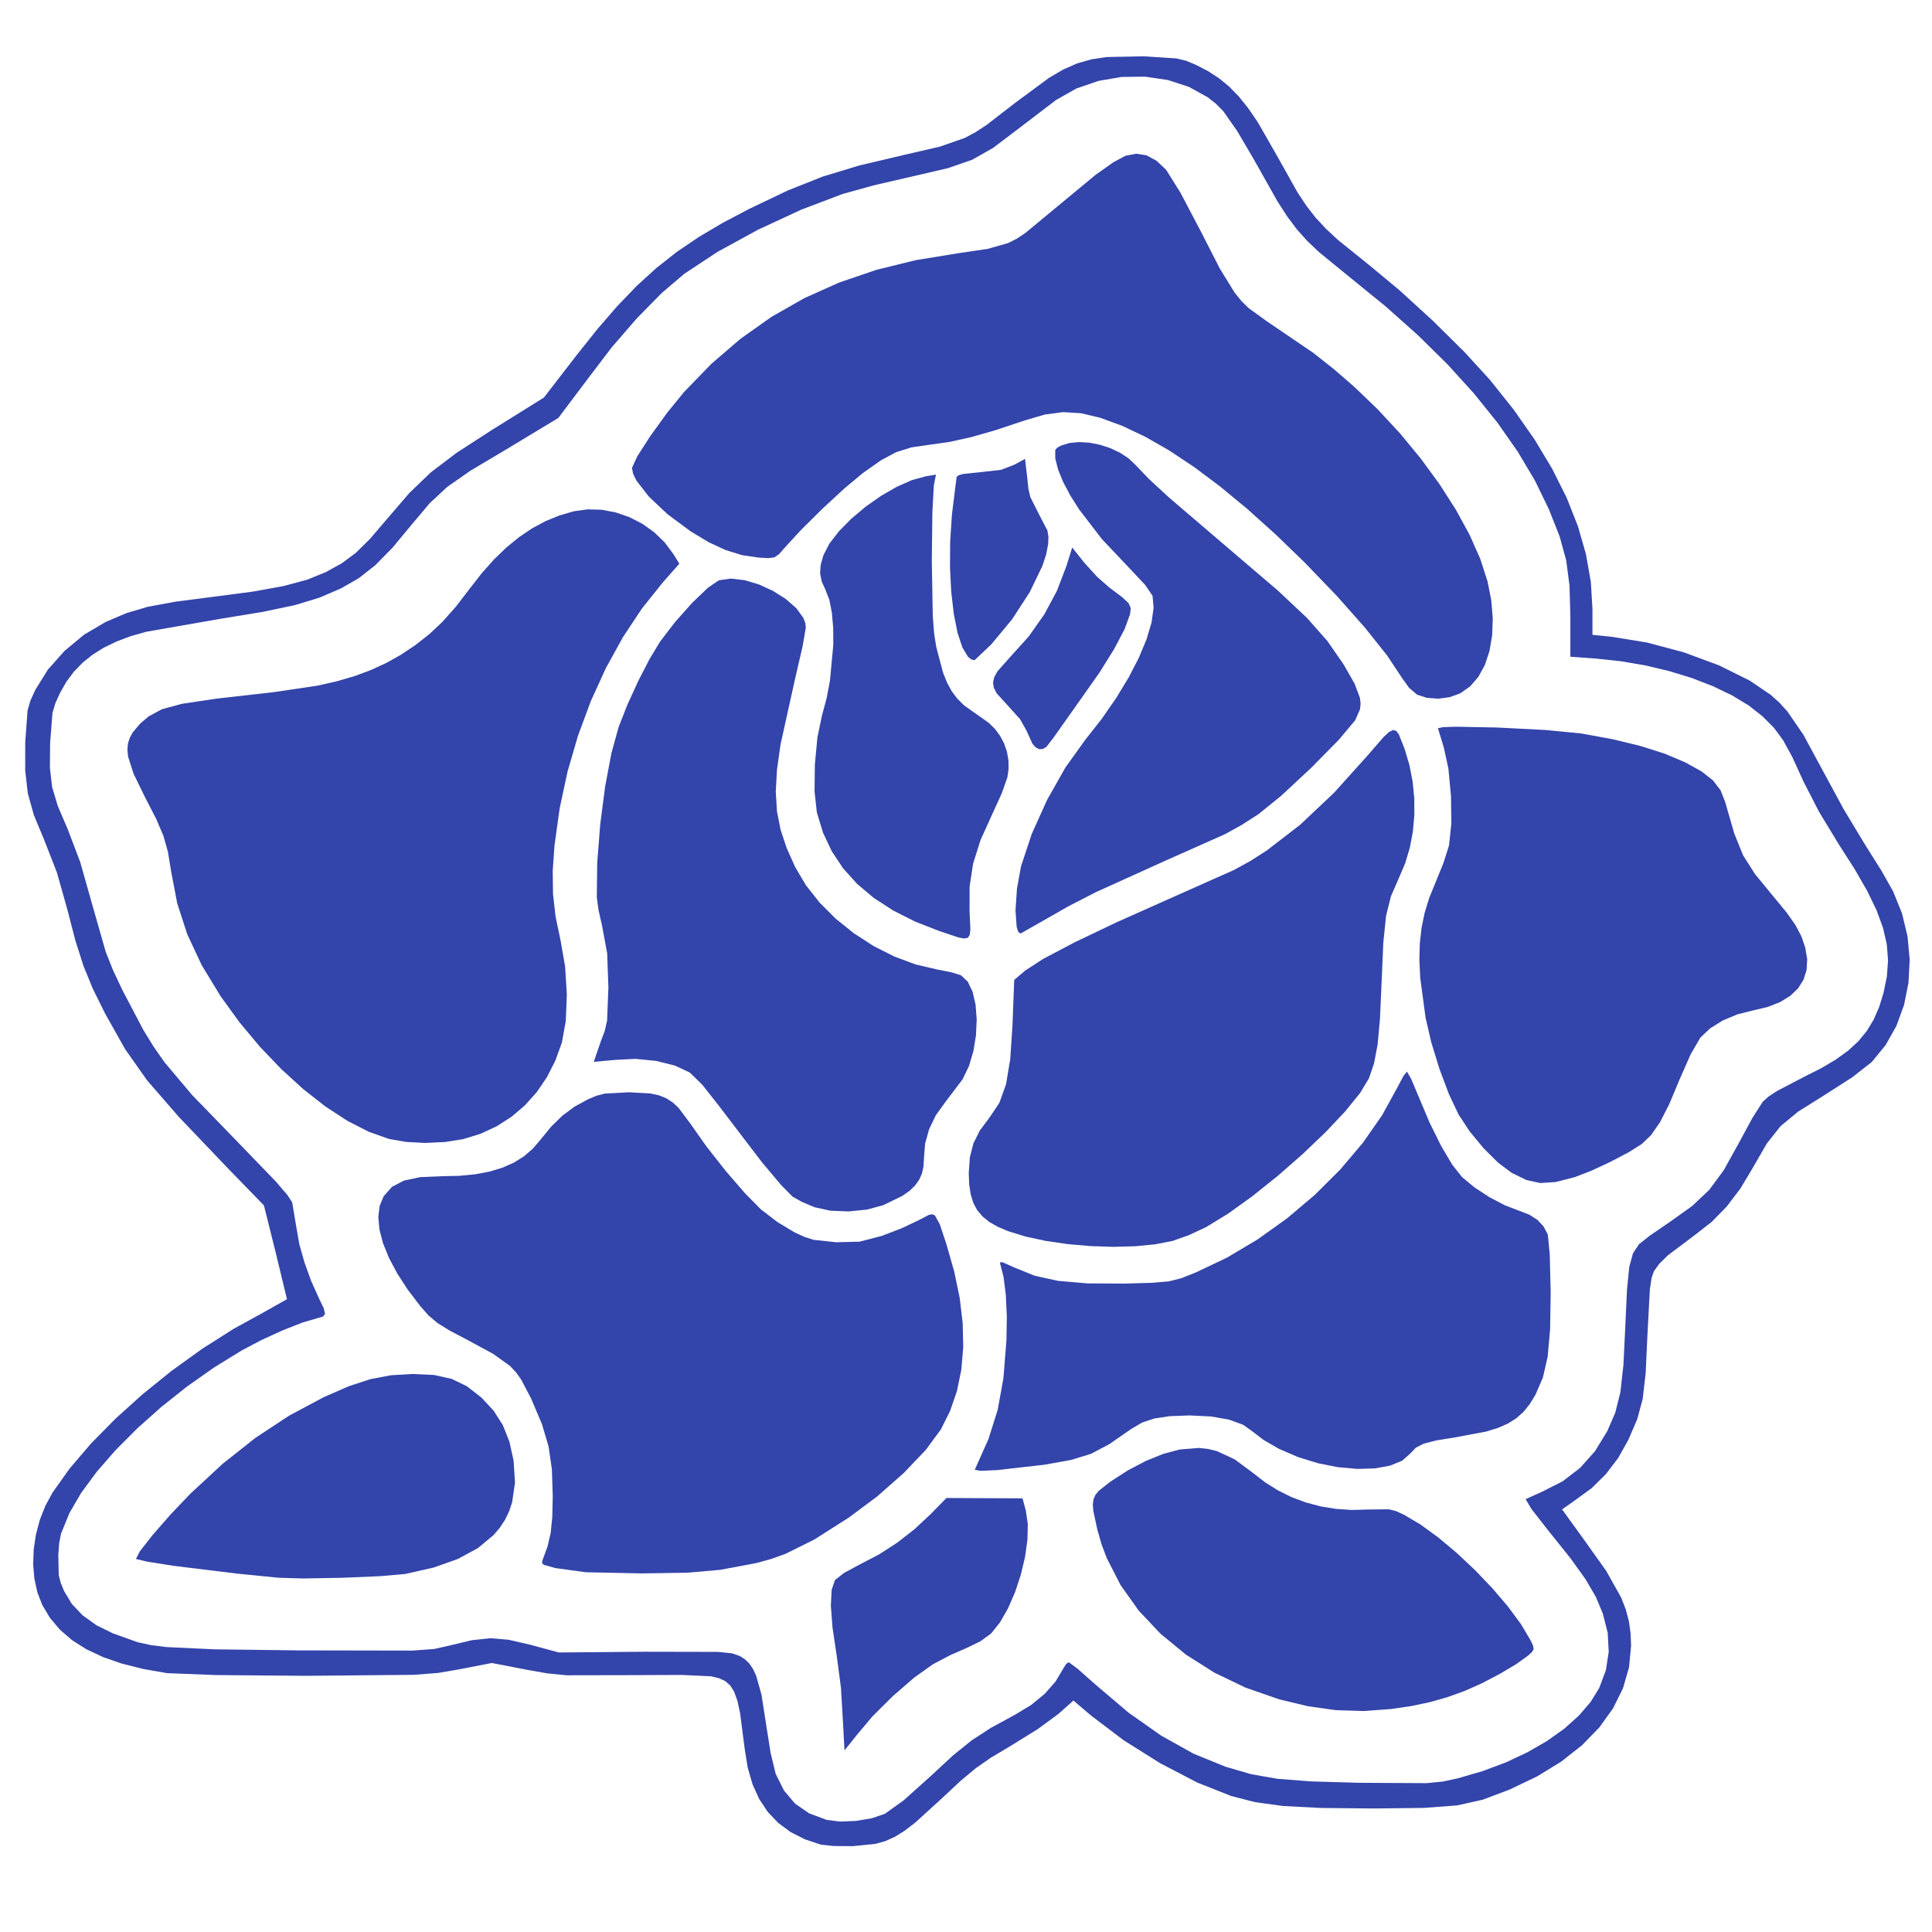
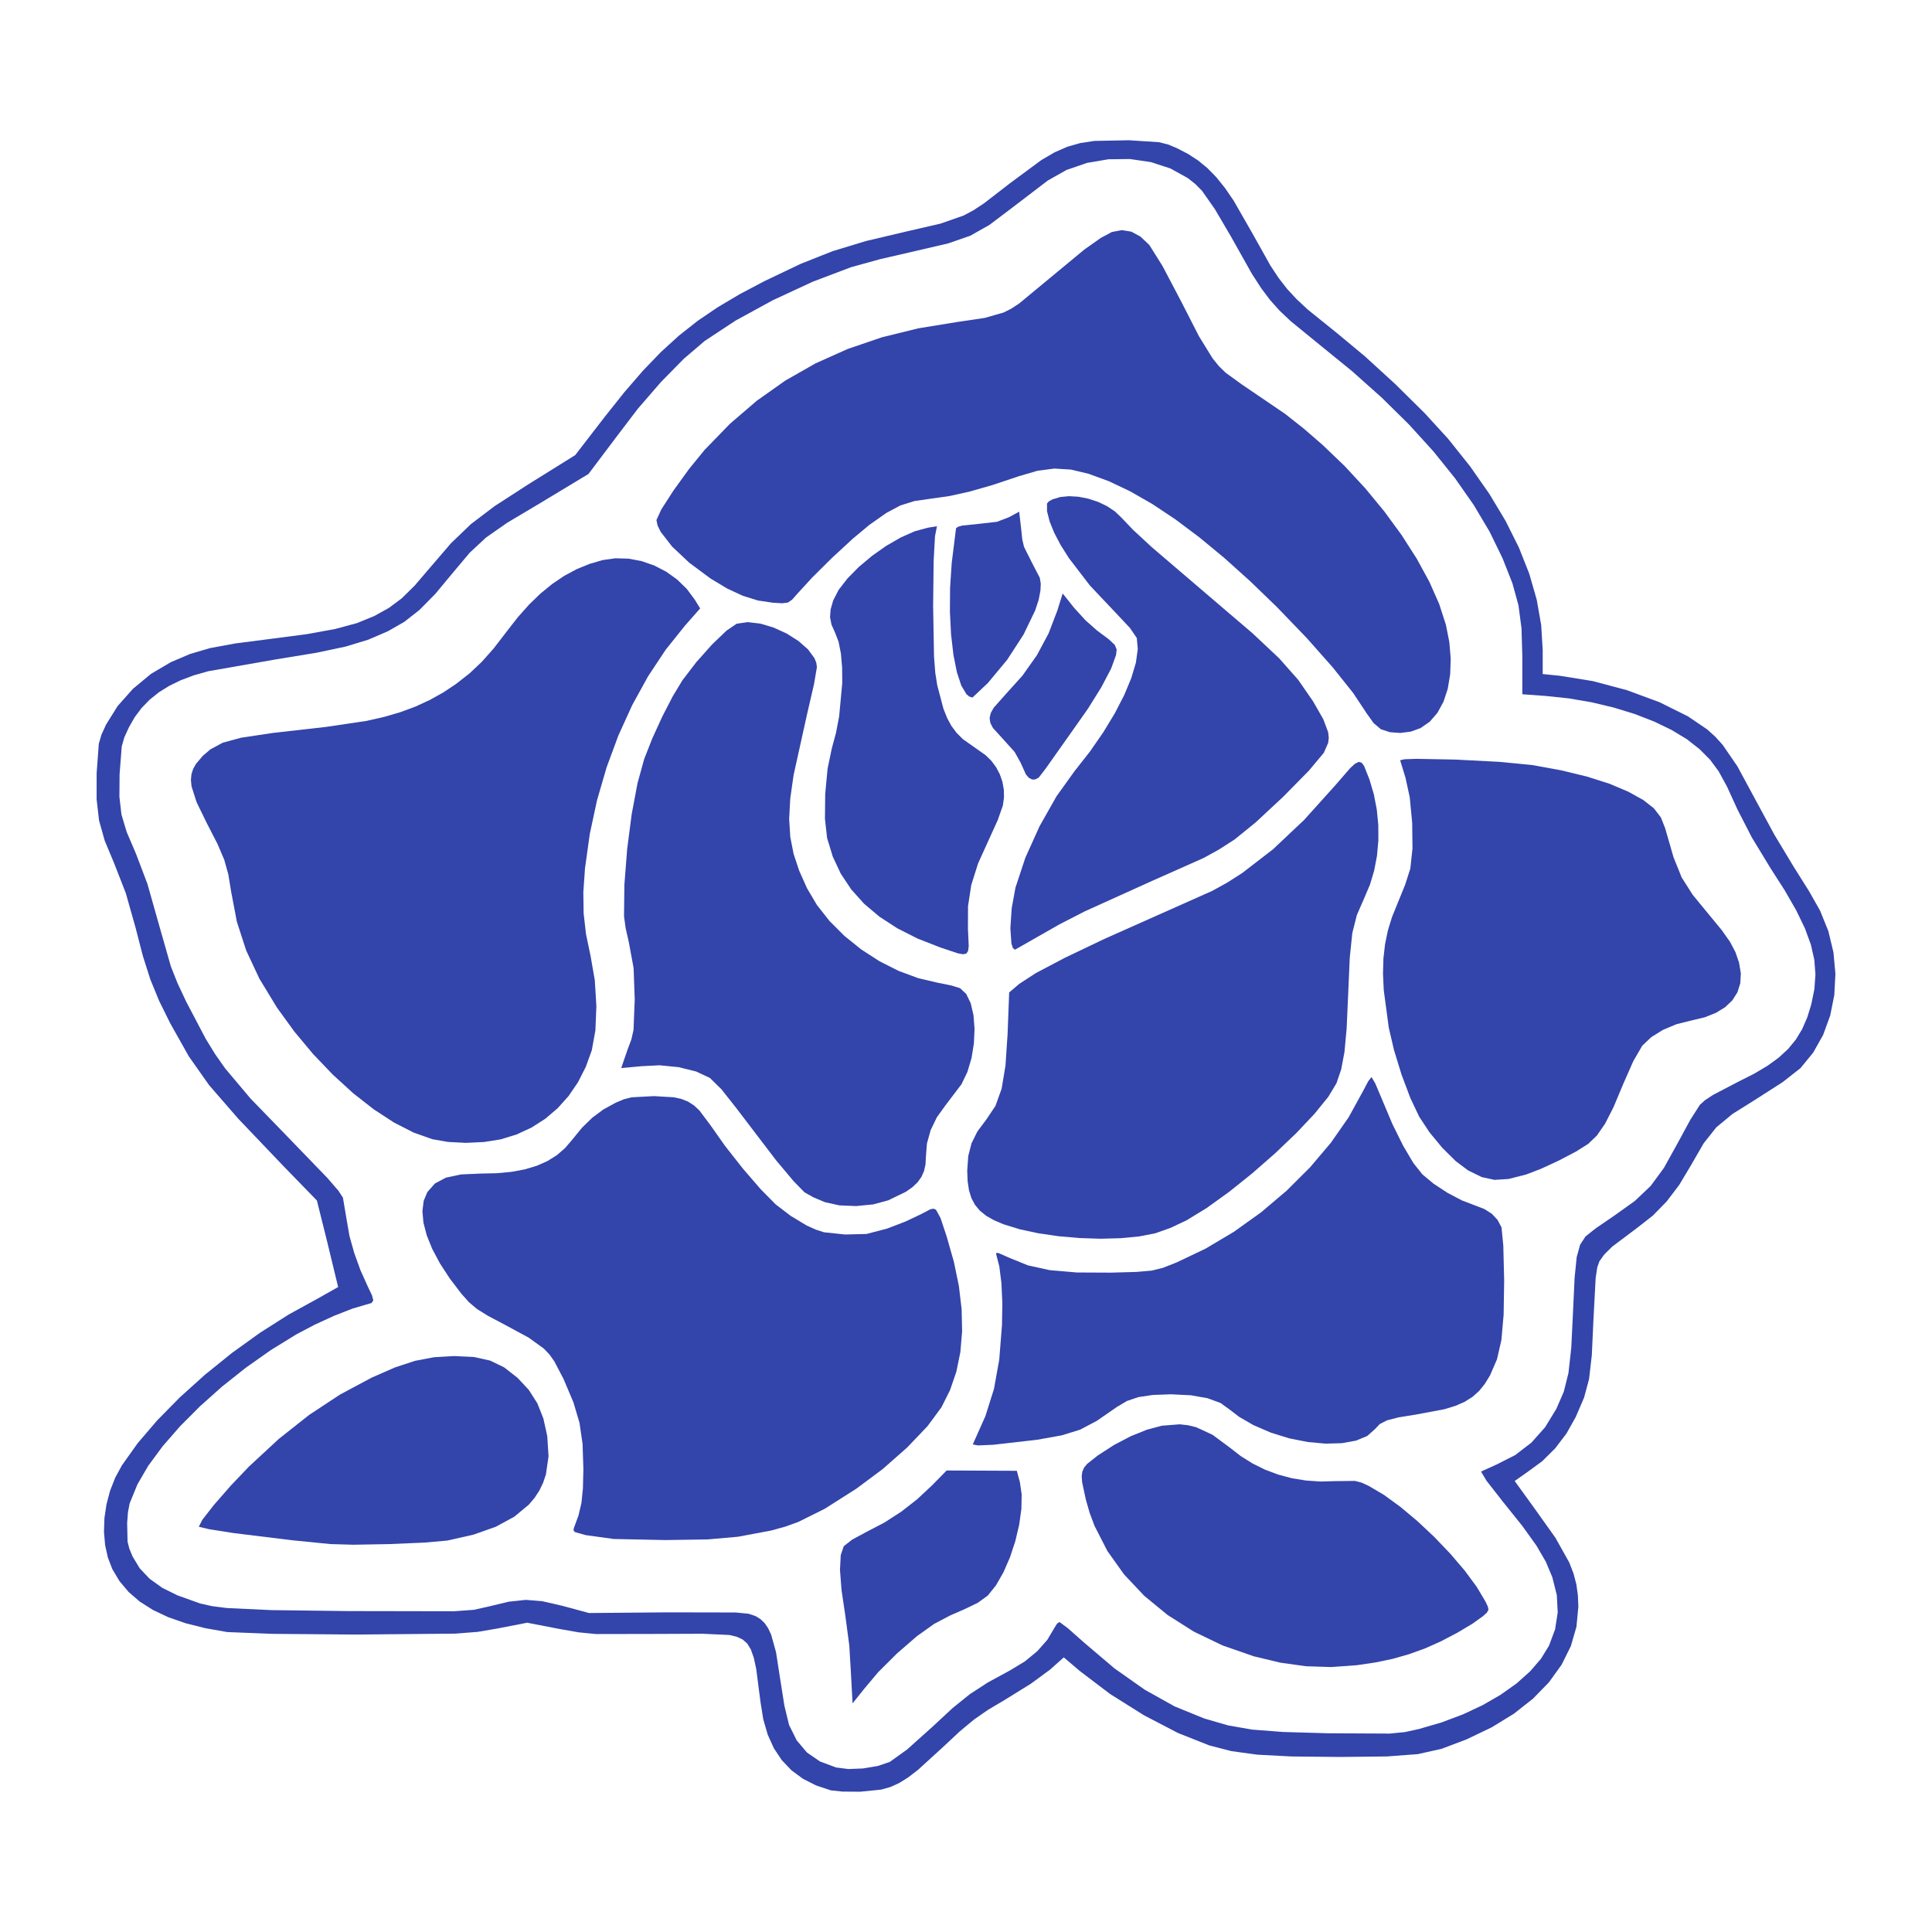
- <svg xmlns="http://www.w3.org/2000/svg" width="250" height="250" viewBox="0 0 66.146 66.146">
+ <svg xmlns="http://www.w3.org/2000/svg" width="250" height="250" viewBox="-2.722 -3.276 71.688 71.688">
  <path id="face_2" d="M 15.851 39.002 L 16.447 38.819 L 17.002 38.562 L 17.51 38.237 L 17.97 37.845 L 18.376 37.392 L 18.725 36.88 L 19.013 36.313 L 19.237 35.695 L 19.371 34.955 L 19.407 34.051 L 19.348 33.095 L 19.193 32.203 L 19.022 31.384 L 18.934 30.616 L 18.923 29.825 L 18.985 28.939 L 19.162 27.67 L 19.431 26.417 L 19.788 25.192 L 20.226 24.008 L 20.742 22.877 L 21.328 21.814 L 21.981 20.83 L 22.695 19.938 L 23.258 19.3 L 23.056 18.972 L 22.76 18.574 L 22.403 18.227 L 21.997 17.936 L 21.553 17.707 L 21.083 17.544 L 20.6 17.453 L 20.114 17.439 L 19.639 17.506 L 19.15 17.649 L 18.676 17.843 L 18.216 18.09 L 17.77 18.391 L 17.334 18.747 L 16.909 19.158 L 16.493 19.626 L 16.084 20.151 L 15.604 20.775 L 15.156 21.281 L 14.702 21.709 L 14.204 22.099 L 13.726 22.417 L 13.229 22.695 L 12.703 22.938 L 12.141 23.147 L 11.536 23.324 L 10.879 23.473 L 9.38 23.696 L 7.412 23.919 L 6.226 24.097 L 5.544 24.282 L 5.086 24.528 L 4.8 24.773 L 4.551 25.067 L 4.446 25.253 L 4.382 25.45 L 4.362 25.664 L 4.385 25.903 L 4.572 26.489 L 4.953 27.27 L 5.349 28.04 L 5.599 28.627 L 5.751 29.171 L 5.855 29.811 L 6.067 30.925 L 6.412 31.99 L 6.904 33.041 L 7.556 34.113 L 8.2 35.001 L 8.896 35.835 L 9.629 36.601 L 10.383 37.289 L 11.144 37.885 L 11.897 38.376 L 12.628 38.75 L 13.321 38.995 L 13.899 39.096 L 14.563 39.131 L 15.238 39.099 L 15.851 39.002 L 15.851 39.002 Z" fill="#3344aa" fill-opacity="1" />
  <path id="face_3" d="M 24.661 53.746 L 25.897 53.514 L 26.414 53.371 L 26.899 53.196 L 27.881 52.708 L 29.055 51.961 L 30.029 51.236 L 30.938 50.435 L 31.695 49.642 L 32.213 48.939 L 32.53 48.304 L 32.764 47.622 L 32.913 46.894 L 32.978 46.12 L 32.96 45.303 L 32.858 44.442 L 32.671 43.539 L 32.401 42.593 L 32.176 41.917 L 32.009 41.612 L 31.917 41.573 L 31.801 41.594 L 31.454 41.776 L 30.873 42.051 L 30.193 42.312 L 29.431 42.511 L 28.632 42.531 L 27.858 42.449 L 27.553 42.352 L 27.21 42.197 L 26.619 41.841 L 26.057 41.411 L 25.504 40.851 L 24.841 40.083 L 24.182 39.245 L 23.639 38.474 L 23.231 37.929 L 23.027 37.74 L 22.809 37.6 L 22.563 37.502 L 22.278 37.439 L 21.542 37.396 L 20.711 37.44 L 20.424 37.514 L 20.121 37.642 L 19.668 37.89 L 19.257 38.195 L 18.873 38.569 L 18.503 39.023 L 18.241 39.328 L 17.938 39.589 L 17.591 39.806 L 17.198 39.98 L 16.757 40.113 L 16.264 40.205 L 15.719 40.257 L 15.118 40.27 L 14.383 40.302 L 13.825 40.421 L 13.418 40.636 L 13.135 40.957 L 12.999 41.282 L 12.952 41.662 L 12.99 42.091 L 13.112 42.56 L 13.316 43.065 L 13.6 43.599 L 13.961 44.155 L 14.397 44.727 L 14.678 45.043 L 14.976 45.295 L 15.384 45.549 L 15.993 45.87 L 16.89 46.355 L 17.46 46.766 L 17.668 46.986 L 17.846 47.236 L 18.19 47.895 L 18.555 48.758 L 18.781 49.52 L 18.895 50.306 L 18.925 51.239 L 18.908 51.948 L 18.853 52.489 L 18.745 52.952 L 18.57 53.428 L 18.558 53.511 L 18.613 53.574 L 19.008 53.685 L 20.053 53.829 L 21.968 53.869 L 23.534 53.845 L 24.661 53.746 L 24.661 53.746 Z" fill="#3344aa" fill-opacity="1" />
  <path id="face_4" d="M 49.989 23.74 L 50.332 23.501 L 50.616 23.172 L 50.839 22.763 L 50.997 22.285 L 51.087 21.75 L 51.108 21.167 L 51.056 20.549 L 50.929 19.906 L 50.68 19.135 L 50.316 18.313 L 49.848 17.456 L 49.288 16.581 L 48.647 15.705 L 47.937 14.843 L 47.169 14.014 L 46.354 13.233 L 45.653 12.626 L 44.961 12.08 L 43.353 10.986 L 42.756 10.554 L 42.508 10.312 L 42.272 10.021 L 41.767 9.202 L 41.108 7.914 L 40.414 6.595 L 39.924 5.813 L 39.595 5.503 L 39.255 5.319 L 38.901 5.263 L 38.533 5.333 L 38.122 5.553 L 37.51 5.986 L 35.786 7.413 L 35.097 7.983 L 34.806 8.175 L 34.515 8.321 L 33.818 8.52 L 32.787 8.673 L 31.352 8.907 L 30.003 9.239 L 28.734 9.672 L 27.541 10.206 L 26.417 10.846 L 25.359 11.594 L 24.361 12.451 L 23.419 13.422 L 22.848 14.123 L 22.268 14.925 L 21.817 15.626 L 21.636 16.021 L 21.677 16.221 L 21.791 16.456 L 22.216 17.004 L 22.852 17.603 L 23.642 18.19 L 24.261 18.563 L 24.842 18.832 L 25.402 19.006 L 25.958 19.089 L 26.303 19.109 L 26.512 19.082 L 26.667 18.978 L 26.852 18.768 L 27.413 18.156 L 28.154 17.421 L 28.915 16.718 L 29.536 16.2 L 30.16 15.761 L 30.683 15.48 L 31.207 15.316 L 31.83 15.226 L 32.503 15.131 L 33.255 14.965 L 34.106 14.721 L 35.078 14.396 L 35.774 14.192 L 36.401 14.11 L 37.014 14.148 L 37.667 14.303 L 38.421 14.579 L 39.21 14.953 L 40.032 15.424 L 40.888 15.993 L 41.778 16.66 L 42.703 17.424 L 43.662 18.286 L 44.656 19.246 L 45.763 20.396 L 46.728 21.485 L 47.49 22.441 L 47.986 23.189 L 48.246 23.554 L 48.52 23.785 L 48.856 23.893 L 49.239 23.921 L 49.63 23.87 L 49.989 23.74 L 49.989 23.74 Z" fill="#3344aa" fill-opacity="1" />
  <path id="face_5" d="M 28.11 63.157 L 28.11 63.157 L 28.546 63.202 L 29.196 63.207 L 29.976 63.128 L 30.311 63.034 L 30.636 62.888 L 30.972 62.679 L 31.339 62.397 L 32.25 61.567 L 32.888 60.971 L 33.409 60.537 L 33.93 60.174 L 34.565 59.797 L 35.531 59.198 L 36.235 58.681 L 36.75 58.222 L 37.357 58.737 L 38.468 59.58 L 39.722 60.368 L 40.991 61.029 L 42.147 61.488 L 42.972 61.701 L 43.931 61.832 L 45.214 61.899 L 47.015 61.917 L 48.739 61.898 L 49.887 61.812 L 50.769 61.615 L 51.694 61.265 L 52.626 60.819 L 53.451 60.313 L 54.162 59.753 L 54.754 59.145 L 55.223 58.493 L 55.565 57.805 L 55.773 57.086 L 55.844 56.342 L 55.826 55.913 L 55.769 55.507 L 55.664 55.108 L 55.505 54.699 L 54.995 53.787 L 54.18 52.643 L 53.481 51.677 L 53.965 51.336 L 54.5 50.945 L 54.983 50.467 L 55.403 49.915 L 55.747 49.302 L 56.056 48.582 L 56.241 47.895 L 56.343 47.013 L 56.403 45.711 L 56.486 44.143 L 56.545 43.753 L 56.626 43.522 L 56.806 43.271 L 57.101 42.98 L 58.042 42.272 L 58.605 41.832 L 59.12 41.306 L 59.588 40.689 L 60.013 39.978 L 60.494 39.146 L 60.963 38.554 L 61.564 38.057 L 62.441 37.508 L 63.424 36.877 L 64.085 36.359 L 64.558 35.781 L 64.927 35.124 L 65.189 34.405 L 65.341 33.644 L 65.382 32.856 L 65.309 32.06 L 65.12 31.274 L 64.814 30.516 L 64.407 29.797 L 63.837 28.891 L 63.119 27.699 L 62.358 26.293 L 61.742 25.154 L 61.197 24.361 L 60.919 24.054 L 60.62 23.786 L 59.907 23.303 L 58.855 22.78 L 57.648 22.334 L 56.384 21.997 L 55.159 21.799 L 54.521 21.735 L 54.521 20.844 L 54.465 19.919 L 54.299 18.977 L 54.024 18.017 L 53.638 17.042 L 53.143 16.052 L 52.54 15.048 L 51.829 14.031 L 51.009 13.003 L 50.143 12.056 L 49.059 10.984 L 47.924 9.946 L 46.909 9.102 L 45.804 8.211 L 45.392 7.828 L 45.04 7.448 L 44.724 7.042 L 44.42 6.582 L 43.749 5.383 L 43.054 4.17 L 42.729 3.696 L 42.408 3.297 L 42.079 2.961 L 41.734 2.678 L 41.362 2.436 L 40.954 2.225 L 40.618 2.084 L 40.285 2.001 L 39.167 1.928 L 37.885 1.953 L 37.363 2.032 L 36.88 2.17 L 36.408 2.377 L 35.917 2.664 L 34.76 3.519 L 33.784 4.273 L 33.399 4.526 L 33.03 4.723 L 32.177 5.021 L 30.904 5.315 L 29.413 5.667 L 28.172 6.044 L 26.983 6.516 L 25.648 7.153 L 24.731 7.637 L 23.911 8.123 L 23.164 8.63 L 22.467 9.18 L 21.798 9.79 L 21.134 10.48 L 20.451 11.27 L 19.726 12.18 L 18.622 13.611 L 16.846 14.718 L 15.631 15.504 L 14.75 16.172 L 14.011 16.883 L 13.223 17.8 L 12.661 18.457 L 12.184 18.926 L 11.711 19.279 L 11.162 19.584 L 10.522 19.845 L 9.715 20.063 L 8.671 20.253 L 7.321 20.43 L 6.009 20.599 L 5.068 20.773 L 4.326 20.992 L 3.613 21.296 L 2.881 21.728 L 2.211 22.283 L 1.642 22.923 L 1.215 23.608 L 1.042 23.986 L 0.944 24.322 L 0.864 25.413 L 0.863 26.38 L 0.952 27.162 L 1.161 27.91 L 1.519 28.77 L 1.947 29.868 L 2.305 31.135 L 2.58 32.198 L 2.856 33.065 L 3.179 33.854 L 3.591 34.687 L 4.282 35.917 L 5.036 36.988 L 6.12 38.236 L 7.798 39.995 L 9.037 41.27 L 9.431 42.851 L 9.825 44.48 L 9.051 44.917 L 7.989 45.501 L 6.923 46.179 L 5.878 46.931 L 4.878 47.738 L 3.947 48.578 L 3.108 49.431 L 2.384 50.278 L 1.801 51.098 L 1.555 51.55 L 1.364 52.034 L 1.23 52.539 L 1.153 53.052 L 1.136 53.562 L 1.178 54.055 L 1.281 54.521 L 1.446 54.947 L 1.713 55.395 L 2.052 55.797 L 2.465 56.153 L 2.955 56.464 L 3.523 56.732 L 4.171 56.957 L 4.901 57.14 L 5.715 57.283 L 7.388 57.349 L 10.487 57.375 L 14.166 57.341 L 15 57.276 L 15.718 57.154 L 16.839 56.936 L 18.033 57.167 L 18.749 57.293 L 19.396 57.356 L 21.555 57.352 L 23.335 57.345 L 24.343 57.391 L 24.613 57.456 L 24.829 57.555 L 25.002 57.705 L 25.138 57.926 L 25.248 58.235 L 25.338 58.651 L 25.497 59.879 L 25.599 60.517 L 25.765 61.09 L 25.994 61.596 L 26.287 62.036 L 26.645 62.412 L 27.067 62.724 L 27.555 62.972 L 28.11 63.157 Z M 28.299 62.307 L 27.704 62.084 L 27.22 61.751 L 26.84 61.301 L 26.556 60.729 L 26.384 60.018 L 26.22 58.981 L 26.073 58.029 L 25.89 57.373 L 25.778 57.136 L 25.649 56.949 L 25.497 56.804 L 25.322 56.694 L 25.059 56.604 L 24.574 56.556 L 22.062 56.551 L 19.133 56.576 L 18.141 56.308 L 17.405 56.139 L 16.788 56.088 L 16.152 56.156 L 15.36 56.346 L 14.862 56.457 L 14.121 56.511 L 10.176 56.504 L 7.343 56.468 L 5.697 56.391 L 5.155 56.322 L 4.713 56.225 L 3.864 55.921 L 3.301 55.643 L 2.832 55.307 L 2.461 54.916 L 2.196 54.476 L 2.077 54.188 L 2.011 53.927 L 1.996 53.236 L 2.026 52.836 L 2.088 52.51 L 2.378 51.801 L 2.777 51.115 L 3.31 50.392 L 3.958 49.648 L 4.702 48.902 L 5.523 48.17 L 6.403 47.471 L 7.324 46.822 L 8.266 46.241 L 8.951 45.879 L 9.681 45.545 L 10.355 45.281 L 10.871 45.129 L 11.061 45.075 L 11.13 44.98 L 11.083 44.791 L 10.923 44.456 L 10.651 43.851 L 10.42 43.21 L 10.247 42.594 L 10.154 42.061 L 10.003 41.164 L 9.838 40.911 L 9.437 40.445 L 7.941 38.896 L 6.573 37.485 L 5.634 36.37 L 5.259 35.836 L 4.911 35.269 L 4.19 33.897 L 3.865 33.206 L 3.619 32.586 L 3.167 31.002 L 2.749 29.523 L 2.325 28.406 L 1.977 27.591 L 1.784 26.945 L 1.709 26.292 L 1.715 25.453 L 1.796 24.412 L 1.892 24.083 L 2.058 23.718 L 2.273 23.34 L 2.529 22.998 L 2.827 22.69 L 3.169 22.415 L 3.556 22.173 L 3.991 21.962 L 4.473 21.781 L 5.006 21.63 L 7.51 21.192 L 9.012 20.946 L 10.106 20.715 L 10.942 20.46 L 11.674 20.145 L 12.281 19.797 L 12.844 19.355 L 13.429 18.762 L 14.096 17.959 L 14.709 17.231 L 15.314 16.668 L 16.105 16.116 L 17.274 15.421 L 19.115 14.31 L 20.154 12.93 L 20.942 11.895 L 21.8 10.903 L 22.652 10.036 L 23.424 9.377 L 24.566 8.623 L 25.953 7.865 L 27.433 7.178 L 28.855 6.639 L 29.933 6.341 L 31.315 6.022 L 32.462 5.755 L 33.284 5.469 L 33.992 5.069 L 34.798 4.46 L 36.158 3.422 L 36.852 3.03 L 37.611 2.769 L 38.406 2.634 L 39.206 2.625 L 39.983 2.739 L 40.707 2.975 L 41.349 3.33 L 41.63 3.552 L 41.879 3.803 L 42.358 4.486 L 42.939 5.476 L 43.735 6.891 L 44.07 7.41 L 44.4 7.851 L 44.754 8.247 L 45.162 8.634 L 46.247 9.52 L 47.447 10.496 L 48.551 11.481 L 49.558 12.474 L 50.464 13.471 L 51.267 14.469 L 51.964 15.465 L 52.553 16.456 L 53.031 17.439 L 53.399 18.372 L 53.623 19.189 L 53.735 20.046 L 53.765 21.097 L 53.765 22.485 L 54.639 22.548 L 55.497 22.639 L 56.342 22.784 L 57.159 22.979 L 57.936 23.218 L 58.657 23.498 L 59.308 23.812 L 59.876 24.157 L 60.346 24.526 L 60.734 24.917 L 61.05 25.345 L 61.365 25.922 L 61.746 26.757 L 62.281 27.798 L 62.967 28.927 L 63.502 29.763 L 63.927 30.502 L 64.248 31.165 L 64.47 31.769 L 64.599 32.335 L 64.641 32.881 L 64.602 33.427 L 64.487 33.991 L 64.337 34.476 L 64.15 34.907 L 63.917 35.293 L 63.63 35.644 L 63.28 35.967 L 62.858 36.273 L 62.357 36.57 L 61.768 36.867 L 60.836 37.354 L 60.538 37.552 L 60.353 37.72 L 59.999 38.273 L 59.51 39.175 L 59.016 40.064 L 58.525 40.731 L 57.941 41.285 L 57.167 41.838 L 56.486 42.304 L 56.11 42.603 L 55.909 42.909 L 55.782 43.371 L 55.704 44.144 L 55.647 45.381 L 55.581 46.735 L 55.477 47.669 L 55.303 48.364 L 55.029 48.997 L 54.611 49.681 L 54.102 50.253 L 53.501 50.715 L 52.805 51.068 L 52.233 51.327 L 52.438 51.671 L 53.024 52.421 L 53.77 53.352 L 54.289 54.075 L 54.639 54.677 L 54.878 55.248 L 55.044 55.907 L 55.078 56.553 L 54.981 57.181 L 54.754 57.789 L 54.456 58.274 L 54.052 58.742 L 53.55 59.19 L 52.96 59.609 L 52.293 59.994 L 51.558 60.339 L 50.766 60.636 L 49.925 60.881 L 49.407 60.994 L 48.845 61.05 L 46.542 61.038 L 44.885 60.99 L 43.733 60.901 L 42.839 60.744 L 41.956 60.487 L 40.865 60.042 L 39.754 59.422 L 38.63 58.63 L 37.504 57.673 L 36.893 57.133 L 36.589 56.909 L 36.5 56.971 L 36.406 57.122 L 36.139 57.571 L 35.768 57.992 L 35.304 58.373 L 34.758 58.703 L 33.925 59.157 L 33.264 59.587 L 32.626 60.102 L 31.862 60.811 L 30.933 61.643 L 30.293 62.101 L 29.847 62.252 L 29.304 62.343 L 28.757 62.365 L 28.299 62.307 L 28.299 62.307 Z" fill="#3344aa" fill-opacity="1" />
  <path id="face_6" d="M 30.236 41.263 L 30.892 40.945 L 31.136 40.774 L 31.328 40.59 L 31.471 40.39 L 31.567 40.17 L 31.62 39.927 L 31.633 39.658 L 31.672 39.157 L 31.809 38.662 L 32.038 38.187 L 32.354 37.746 L 32.956 36.952 L 33.174 36.5 L 33.327 35.986 L 33.415 35.442 L 33.439 34.9 L 33.4 34.392 L 33.297 33.95 L 33.131 33.606 L 32.903 33.392 L 32.588 33.293 L 32.086 33.192 L 31.353 33.021 L 30.622 32.75 L 29.911 32.391 L 29.235 31.954 L 28.612 31.453 L 28.058 30.899 L 27.589 30.303 L 27.221 29.679 L 26.932 29.031 L 26.726 28.411 L 26.602 27.781 L 26.56 27.107 L 26.601 26.353 L 26.725 25.482 L 27.219 23.25 L 27.481 22.117 L 27.59 21.478 L 27.567 21.316 L 27.502 21.151 L 27.262 20.822 L 26.906 20.509 L 26.468 20.232 L 25.985 20.011 L 25.491 19.863 L 25.022 19.809 L 24.613 19.867 L 24.238 20.122 L 23.701 20.636 L 23.118 21.29 L 22.603 21.962 L 22.246 22.551 L 21.855 23.308 L 21.482 24.123 L 21.181 24.888 L 20.934 25.783 L 20.717 26.936 L 20.549 28.233 L 20.446 29.555 L 20.433 30.727 L 20.493 31.163 L 20.61 31.679 L 20.788 32.643 L 20.83 33.805 L 20.785 34.942 L 20.705 35.295 L 20.561 35.678 L 20.329 36.355 L 21.07 36.287 L 21.754 36.252 L 22.461 36.322 L 23.11 36.483 L 23.619 36.722 L 24.048 37.143 L 24.594 37.835 L 26.079 39.782 L 26.732 40.56 L 27.132 40.968 L 27.457 41.15 L 27.888 41.332 L 28.423 41.45 L 29.049 41.476 L 29.682 41.413 L 30.236 41.263 L 30.236 41.263 Z" fill="#3344aa" fill-opacity="1" />
  <path id="face_7" d="M 40.143 42.486 L 40.699 42.29 L 41.297 42.01 L 42.049 41.55 L 42.882 40.951 L 43.747 40.258 L 44.596 39.515 L 45.381 38.765 L 46.054 38.052 L 46.566 37.421 L 46.87 36.916 L 47.044 36.404 L 47.165 35.762 L 47.246 34.885 L 47.3 33.673 L 47.361 32.268 L 47.456 31.345 L 47.625 30.677 L 47.903 30.04 L 48.112 29.548 L 48.268 29.025 L 48.372 28.477 L 48.423 27.913 L 48.421 27.34 L 48.365 26.765 L 48.255 26.197 L 48.091 25.643 L 47.891 25.14 L 47.799 25.022 L 47.691 24.995 L 47.555 25.063 L 47.376 25.227 L 46.831 25.856 L 45.667 27.149 L 44.515 28.236 L 43.375 29.115 L 42.811 29.476 L 42.251 29.784 L 39.983 30.794 L 38.248 31.567 L 36.795 32.261 L 35.715 32.83 L 35.102 33.228 L 34.724 33.549 L 34.665 35.095 L 34.587 36.264 L 34.444 37.123 L 34.214 37.761 L 33.874 38.267 L 33.545 38.708 L 33.327 39.146 L 33.206 39.618 L 33.167 40.163 L 33.182 40.553 L 33.233 40.891 L 33.323 41.183 L 33.457 41.433 L 33.639 41.649 L 33.872 41.837 L 34.161 42.002 L 34.51 42.15 L 35.115 42.337 L 35.808 42.486 L 36.559 42.595 L 37.339 42.663 L 38.117 42.688 L 38.864 42.668 L 39.549 42.602 L 40.143 42.486 L 40.143 42.486 Z" fill="#3344aa" fill-opacity="1" />
  <path id="face_8" d="M 53.907 40.304 L 54.458 40.093 L 55.123 39.785 L 55.756 39.453 L 56.208 39.169 L 56.529 38.862 L 56.835 38.42 L 57.149 37.805 L 57.495 36.978 L 57.882 36.099 L 58.215 35.525 L 58.548 35.209 L 58.98 34.939 L 59.484 34.728 L 60.035 34.59 L 60.528 34.473 L 60.948 34.307 L 61.293 34.095 L 61.56 33.839 L 61.747 33.543 L 61.852 33.21 L 61.873 32.841 L 61.806 32.441 L 61.673 32.054 L 61.471 31.671 L 61.165 31.238 L 60.722 30.7 L 60.087 29.927 L 59.678 29.283 L 59.376 28.536 L 59.064 27.455 L 58.906 27.055 L 58.647 26.718 L 58.256 26.411 L 57.702 26.103 L 56.998 25.805 L 56.162 25.539 L 55.203 25.307 L 54.128 25.111 L 52.9 24.992 L 51.267 24.908 L 49.841 24.881 L 49.396 24.896 L 49.231 24.933 L 49.43 25.584 L 49.588 26.31 L 49.678 27.258 L 49.689 28.21 L 49.609 28.95 L 49.419 29.547 L 49.126 30.267 L 48.928 30.755 L 48.777 31.248 L 48.671 31.757 L 48.611 32.289 L 48.595 32.855 L 48.623 33.464 L 48.808 34.847 L 49.002 35.683 L 49.283 36.599 L 49.61 37.467 L 49.938 38.159 L 50.319 38.738 L 50.793 39.312 L 51.293 39.808 L 51.755 40.154 L 52.26 40.401 L 52.734 40.504 L 53.257 40.47 L 53.907 40.304 Z" fill="#3344aa" fill-opacity="1" />
  <path id="face_9" d="M 35.764 50.147 L 36.675 49.983 L 37.351 49.775 L 37.975 49.446 L 38.731 48.923 L 39.097 48.707 L 39.523 48.564 L 40.051 48.485 L 40.725 48.46 L 41.463 48.496 L 42.083 48.605 L 42.567 48.783 L 42.902 49.025 L 43.257 49.297 L 43.783 49.602 L 44.441 49.886 L 45.125 50.097 L 45.809 50.232 L 46.467 50.291 L 47.071 50.274 L 47.595 50.179 L 48.012 50.006 L 48.295 49.753 L 48.475 49.564 L 48.744 49.427 L 49.167 49.317 L 49.812 49.213 L 50.878 49.013 L 51.288 48.887 L 51.631 48.736 L 51.919 48.553 L 52.164 48.333 L 52.376 48.069 L 52.568 47.755 L 52.825 47.161 L 52.988 46.448 L 53.071 45.511 L 53.091 44.243 L 53.059 42.946 L 52.993 42.266 L 52.847 41.991 L 52.637 41.765 L 52.359 41.587 L 52.011 41.453 L 51.518 41.264 L 50.985 40.983 L 50.476 40.649 L 50.055 40.299 L 49.722 39.879 L 49.34 39.233 L 48.94 38.424 L 48.557 37.514 L 48.311 36.931 L 48.169 36.688 L 48.047 36.844 L 47.848 37.221 L 47.321 38.18 L 46.662 39.125 L 45.888 40.039 L 45.018 40.906 L 44.07 41.709 L 43.061 42.431 L 42.011 43.056 L 40.937 43.567 L 40.434 43.766 L 40.01 43.871 L 39.439 43.92 L 38.496 43.946 L 37.232 43.94 L 36.231 43.854 L 35.422 43.677 L 34.739 43.4 L 34.333 43.22 L 34.249 43.212 L 34.24 43.258 L 34.358 43.714 L 34.437 44.339 L 34.471 45.082 L 34.457 45.897 L 34.355 47.179 L 34.16 48.261 L 33.843 49.267 L 33.373 50.321 L 33.57 50.357 L 34.133 50.333 L 35.764 50.147 L 35.764 50.147 Z" fill="#3344aa" fill-opacity="1" />
  <path id="face_10" d="M 35.751 31.501 L 36.587 31.024 L 37.523 30.543 L 39.947 29.446 L 41.939 28.56 L 42.501 28.25 L 43.087 27.874 L 43.864 27.245 L 44.89 26.29 L 45.842 25.323 L 46.399 24.658 L 46.562 24.284 L 46.583 24.097 L 46.561 23.895 L 46.379 23.41 L 45.999 22.745 L 45.447 21.948 L 44.747 21.156 L 43.756 20.224 L 42.331 19.007 L 40.011 17.023 L 39.32 16.383 L 38.881 15.923 L 38.641 15.695 L 38.347 15.501 L 38.014 15.343 L 37.659 15.227 L 37.297 15.156 L 36.943 15.135 L 36.614 15.167 L 36.326 15.256 L 36.196 15.327 L 36.128 15.407 L 36.129 15.696 L 36.226 16.075 L 36.397 16.497 L 36.638 16.954 L 36.943 17.437 L 37.72 18.45 L 38.683 19.469 L 39.207 20.027 L 39.46 20.399 L 39.496 20.811 L 39.426 21.311 L 39.256 21.883 L 38.993 22.515 L 38.644 23.19 L 38.217 23.895 L 37.717 24.616 L 37.151 25.336 L 36.481 26.27 L 35.852 27.381 L 35.324 28.551 L 34.957 29.661 L 34.818 30.424 L 34.768 31.17 L 34.808 31.737 L 34.862 31.903 L 34.939 31.963 L 35.751 31.501 L 35.751 31.501 Z" fill="#3344aa" fill-opacity="1" />
  <path id="face_11" d="M 47.625 58.512 L 48.322 58.409 L 48.953 58.277 L 49.554 58.106 L 50.158 57.888 L 50.739 57.629 L 51.357 57.305 L 51.914 56.973 L 52.311 56.688 L 52.452 56.559 L 52.508 56.459 L 52.486 56.339 L 52.396 56.148 L 52.068 55.598 L 51.624 54.998 L 51.091 54.374 L 50.498 53.754 L 49.871 53.165 L 49.238 52.635 L 48.626 52.19 L 48.063 51.858 L 47.796 51.736 L 47.554 51.674 L 46.829 51.682 L 46.277 51.697 L 45.738 51.66 L 45.214 51.575 L 44.708 51.44 L 44.221 51.258 L 43.756 51.028 L 43.314 50.751 L 42.898 50.428 L 42.271 49.964 L 41.666 49.683 L 41.362 49.608 L 41.051 49.574 L 40.389 49.626 L 39.834 49.774 L 39.234 50.016 L 38.619 50.338 L 38.018 50.726 L 37.621 51.039 L 37.505 51.179 L 37.438 51.33 L 37.415 51.508 L 37.432 51.729 L 37.569 52.367 L 37.711 52.863 L 37.893 53.347 L 38.369 54.276 L 38.986 55.142 L 39.733 55.935 L 40.599 56.647 L 41.573 57.265 L 42.644 57.78 L 43.801 58.182 L 44.786 58.418 L 45.735 58.551 L 46.673 58.581 L 47.625 58.512 L 47.625 58.512 Z" fill="#3344aa" fill-opacity="1" />
  <path id="face_12" d="M 33.194 31.183 L 33.197 30.347 L 33.317 29.564 L 33.571 28.76 L 33.976 27.866 L 34.301 27.152 L 34.49 26.613 L 34.532 26.316 L 34.525 26.02 L 34.473 25.731 L 34.377 25.453 L 34.24 25.194 L 34.065 24.957 L 33.852 24.748 L 33.606 24.574 L 33.005 24.149 L 32.775 23.919 L 32.583 23.663 L 32.423 23.369 L 32.286 23.026 L 32.055 22.151 L 31.983 21.696 L 31.936 21.102 L 31.902 19.206 L 31.922 17.529 L 31.972 16.617 L 32.045 16.25 L 31.704 16.305 L 31.223 16.436 L 30.699 16.668 L 30.159 16.98 L 29.632 17.352 L 29.145 17.761 L 28.724 18.188 L 28.397 18.61 L 28.192 19.008 L 28.098 19.34 L 28.077 19.628 L 28.132 19.904 L 28.265 20.202 L 28.395 20.539 L 28.481 20.979 L 28.526 21.497 L 28.53 22.073 L 28.415 23.305 L 28.298 23.918 L 28.142 24.497 L 27.986 25.247 L 27.898 26.181 L 27.888 27.103 L 27.967 27.816 L 28.177 28.506 L 28.476 29.143 L 28.864 29.727 L 29.342 30.259 L 29.911 30.739 L 30.572 31.169 L 31.325 31.55 L 32.173 31.882 L 32.825 32.099 L 33.016 32.133 L 33.137 32.106 L 33.201 32.007 L 33.223 31.826 L 33.194 31.183 L 33.194 31.183 Z" fill="#3344aa" fill-opacity="1" />
  <path id="face_13" d="M 13.871 53.888 L 14.848 53.668 L 15.679 53.373 L 16.362 53.002 L 16.899 52.556 L 17.113 52.304 L 17.29 52.034 L 17.43 51.744 L 17.534 51.436 L 17.632 50.761 L 17.584 50.011 L 17.44 49.357 L 17.216 48.793 L 16.9 48.298 L 16.484 47.851 L 15.983 47.46 L 15.464 47.209 L 14.865 47.076 L 14.125 47.041 L 13.38 47.085 L 12.676 47.219 L 11.937 47.462 L 11.082 47.836 L 9.898 48.468 L 8.748 49.226 L 7.624 50.115 L 6.513 51.144 L 5.839 51.852 L 5.222 52.558 L 4.786 53.116 L 4.654 53.375 L 5.047 53.468 L 5.936 53.608 L 8.124 53.877 L 9.542 54.018 L 10.385 54.042 L 11.703 54.019 L 13.022 53.963 L 13.871 53.888 Z" fill="#3344aa" fill-opacity="1" />
  <path id="face_14" d="M 29.338 59.397 L 29.866 58.768 L 30.568 58.07 L 31.306 57.431 L 31.944 56.977 L 32.533 56.667 L 33.096 56.421 L 33.566 56.193 L 33.931 55.927 L 34.236 55.547 L 34.513 55.063 L 34.754 54.508 L 34.951 53.911 L 35.095 53.303 L 35.177 52.715 L 35.188 52.176 L 35.121 51.718 L 35.008 51.299 L 33.706 51.293 L 32.404 51.287 L 31.863 51.838 L 31.31 52.355 L 30.718 52.817 L 30.095 53.219 L 29.446 53.557 L 28.9 53.851 L 28.587 54.096 L 28.474 54.428 L 28.446 54.974 L 28.503 55.723 L 28.643 56.662 L 28.792 57.784 L 28.856 58.87 L 28.913 59.928 L 29.338 59.397 L 29.338 59.397 Z" fill="#3344aa" fill-opacity="1" />
  <path id="face_15" d="M 33.936 22.064 L 34.651 21.204 L 35.255 20.274 L 35.686 19.381 L 35.818 18.983 L 35.885 18.634 L 35.896 18.378 L 35.86 18.163 L 35.573 17.61 L 35.276 17.019 L 35.209 16.732 L 35.172 16.373 L 35.095 15.71 L 34.716 15.916 L 34.269 16.086 L 33.582 16.164 L 32.984 16.225 L 32.822 16.271 L 32.752 16.326 L 32.592 17.614 L 32.531 18.533 L 32.525 19.427 L 32.568 20.268 L 32.656 21.025 L 32.784 21.667 L 32.948 22.165 L 33.142 22.488 L 33.25 22.574 L 33.363 22.606 L 33.936 22.064 L 33.936 22.064 Z" fill="#3344aa" fill-opacity="1" />
  <path id="face_16" d="M 36.08 25.24 L 37.049 23.87 L 37.647 23.021 L 38.146 22.22 L 38.506 21.534 L 38.689 21.031 L 38.713 20.824 L 38.641 20.652 L 38.417 20.442 L 37.984 20.119 L 37.559 19.745 L 37.134 19.278 L 36.709 18.745 L 36.512 19.377 L 36.187 20.226 L 35.755 21.033 L 35.217 21.794 L 34.58 22.5 L 34.149 22.986 L 34.039 23.185 L 33.998 23.369 L 34.026 23.55 L 34.123 23.738 L 34.523 24.177 L 34.927 24.626 L 35.149 25.025 L 35.348 25.465 L 35.459 25.589 L 35.576 25.649 L 35.697 25.644 L 35.823 25.575 L 36.08 25.24 L 36.08 25.24 Z" fill="#3344aa" fill-opacity="1" />
</svg>
